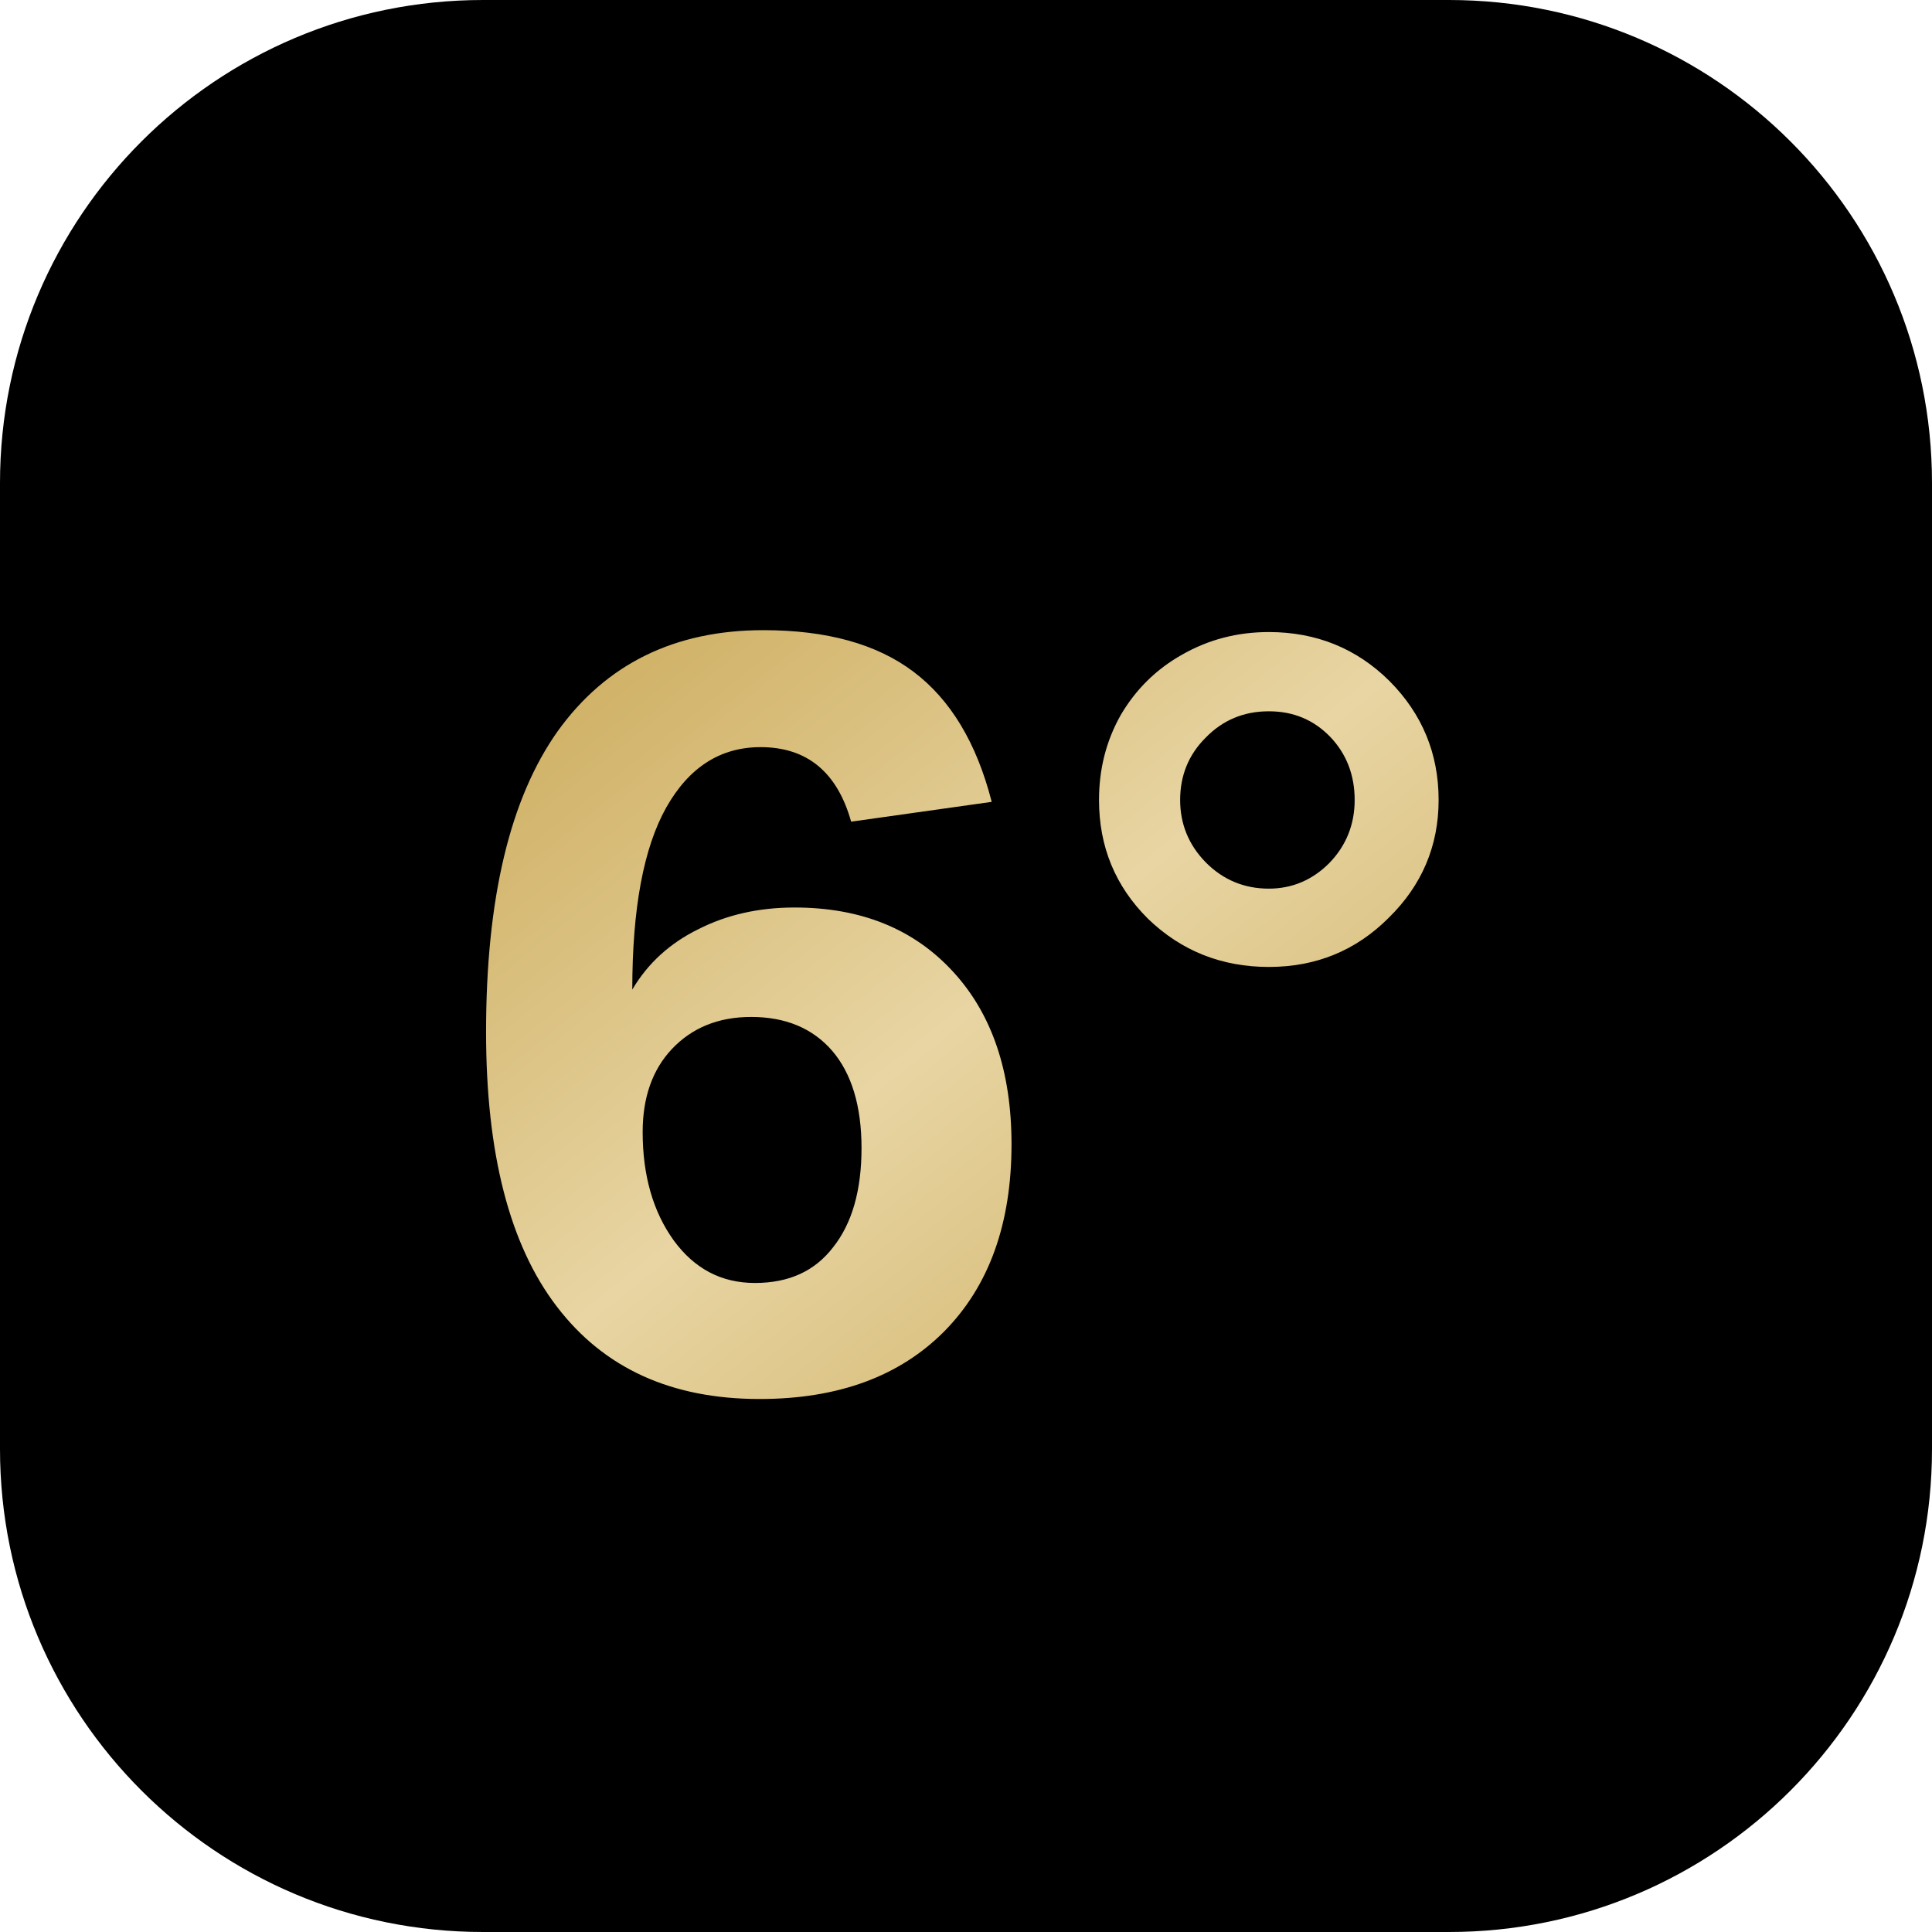
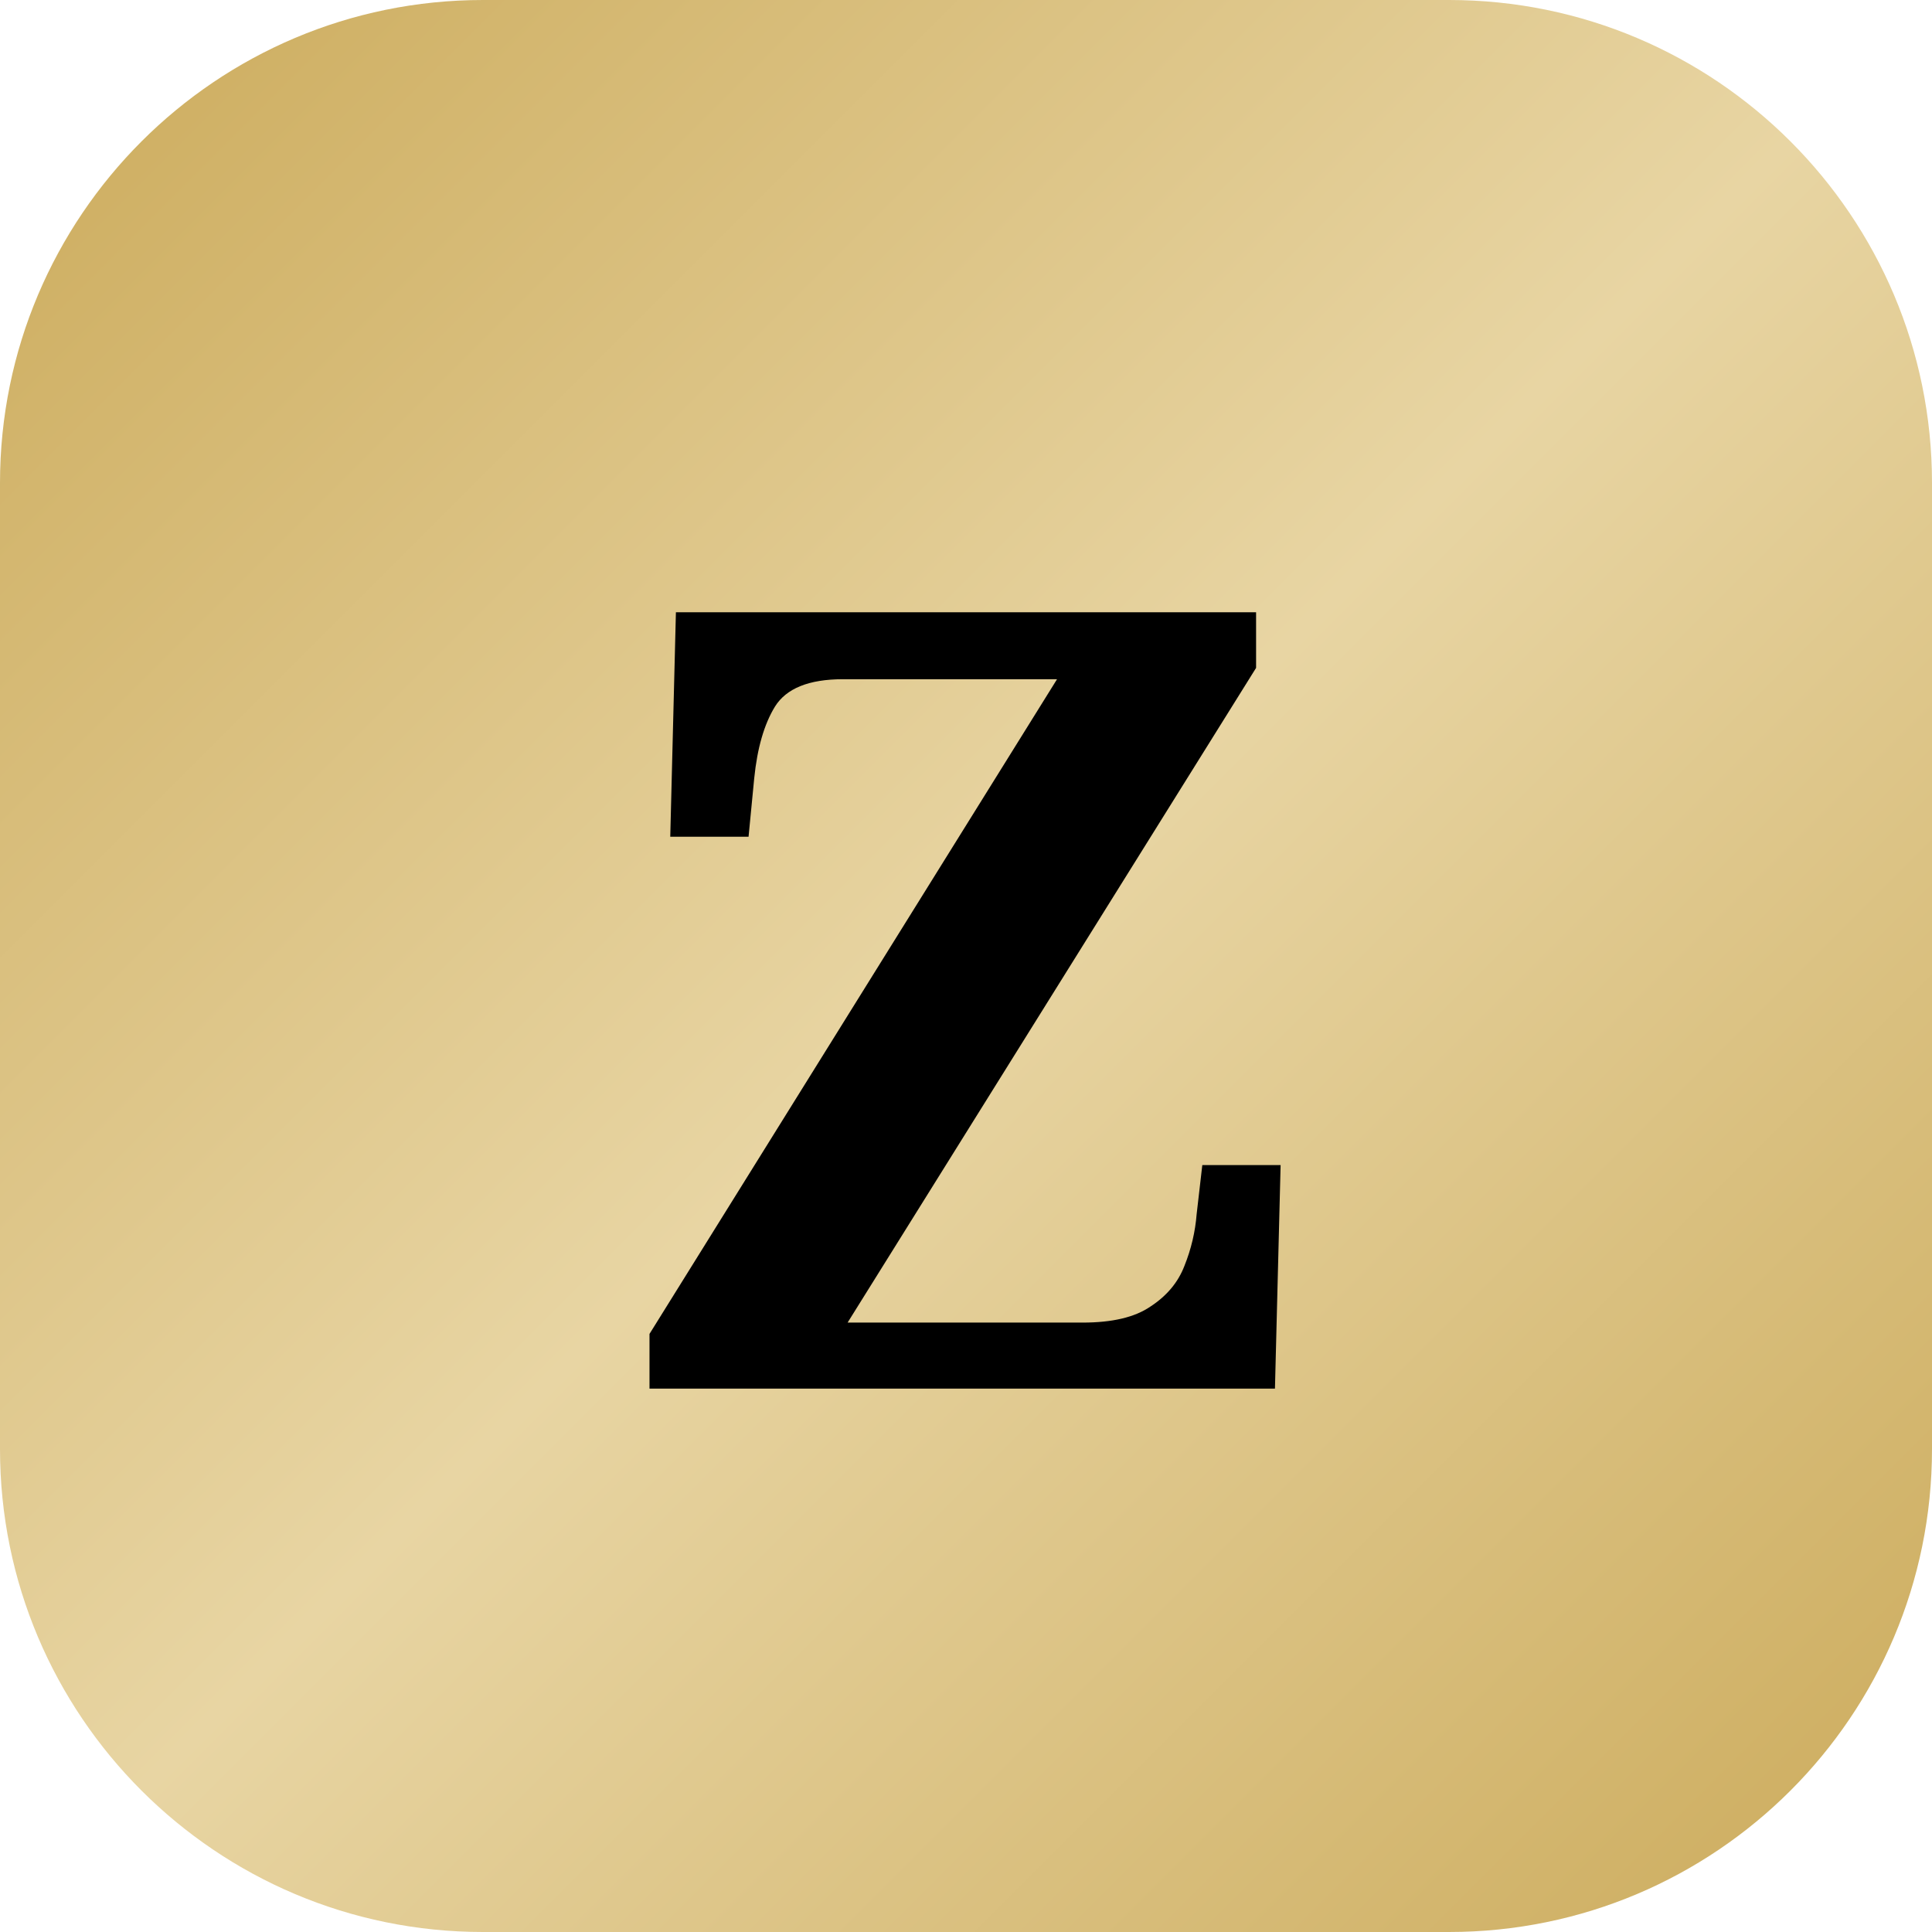
<svg xmlns="http://www.w3.org/2000/svg" viewBox="0 0 32 32">
  <defs>
    <linearGradient id="goldGradient" x1="0%" y1="0%" x2="100%" y2="100%">
      <stop offset="0%" style="stop-color:#CBAA5A" />
      <stop offset="50%" style="stop-color:#E8D5A3" />
      <stop offset="100%" style="stop-color:#CBAA5A" />
    </linearGradient>
  </defs>
-   <rect width="32" height="32" rx="8" fill="#000000" />
-   <text x="16" y="23" font-family="Arial, sans-serif" font-size="18" font-weight="bold" fill="url(#goldGradient)" text-anchor="middle">6°</text>
+   <rect width="32" height="32" rx="8" fill="url(#goldGradient)" />
+   <text x="16" y="23" font-family="Riccione-DemiBold, ui-serif, serif" font-size="18" font-weight="700" fill="#000000" text-anchor="middle">Z</text>
</svg>
